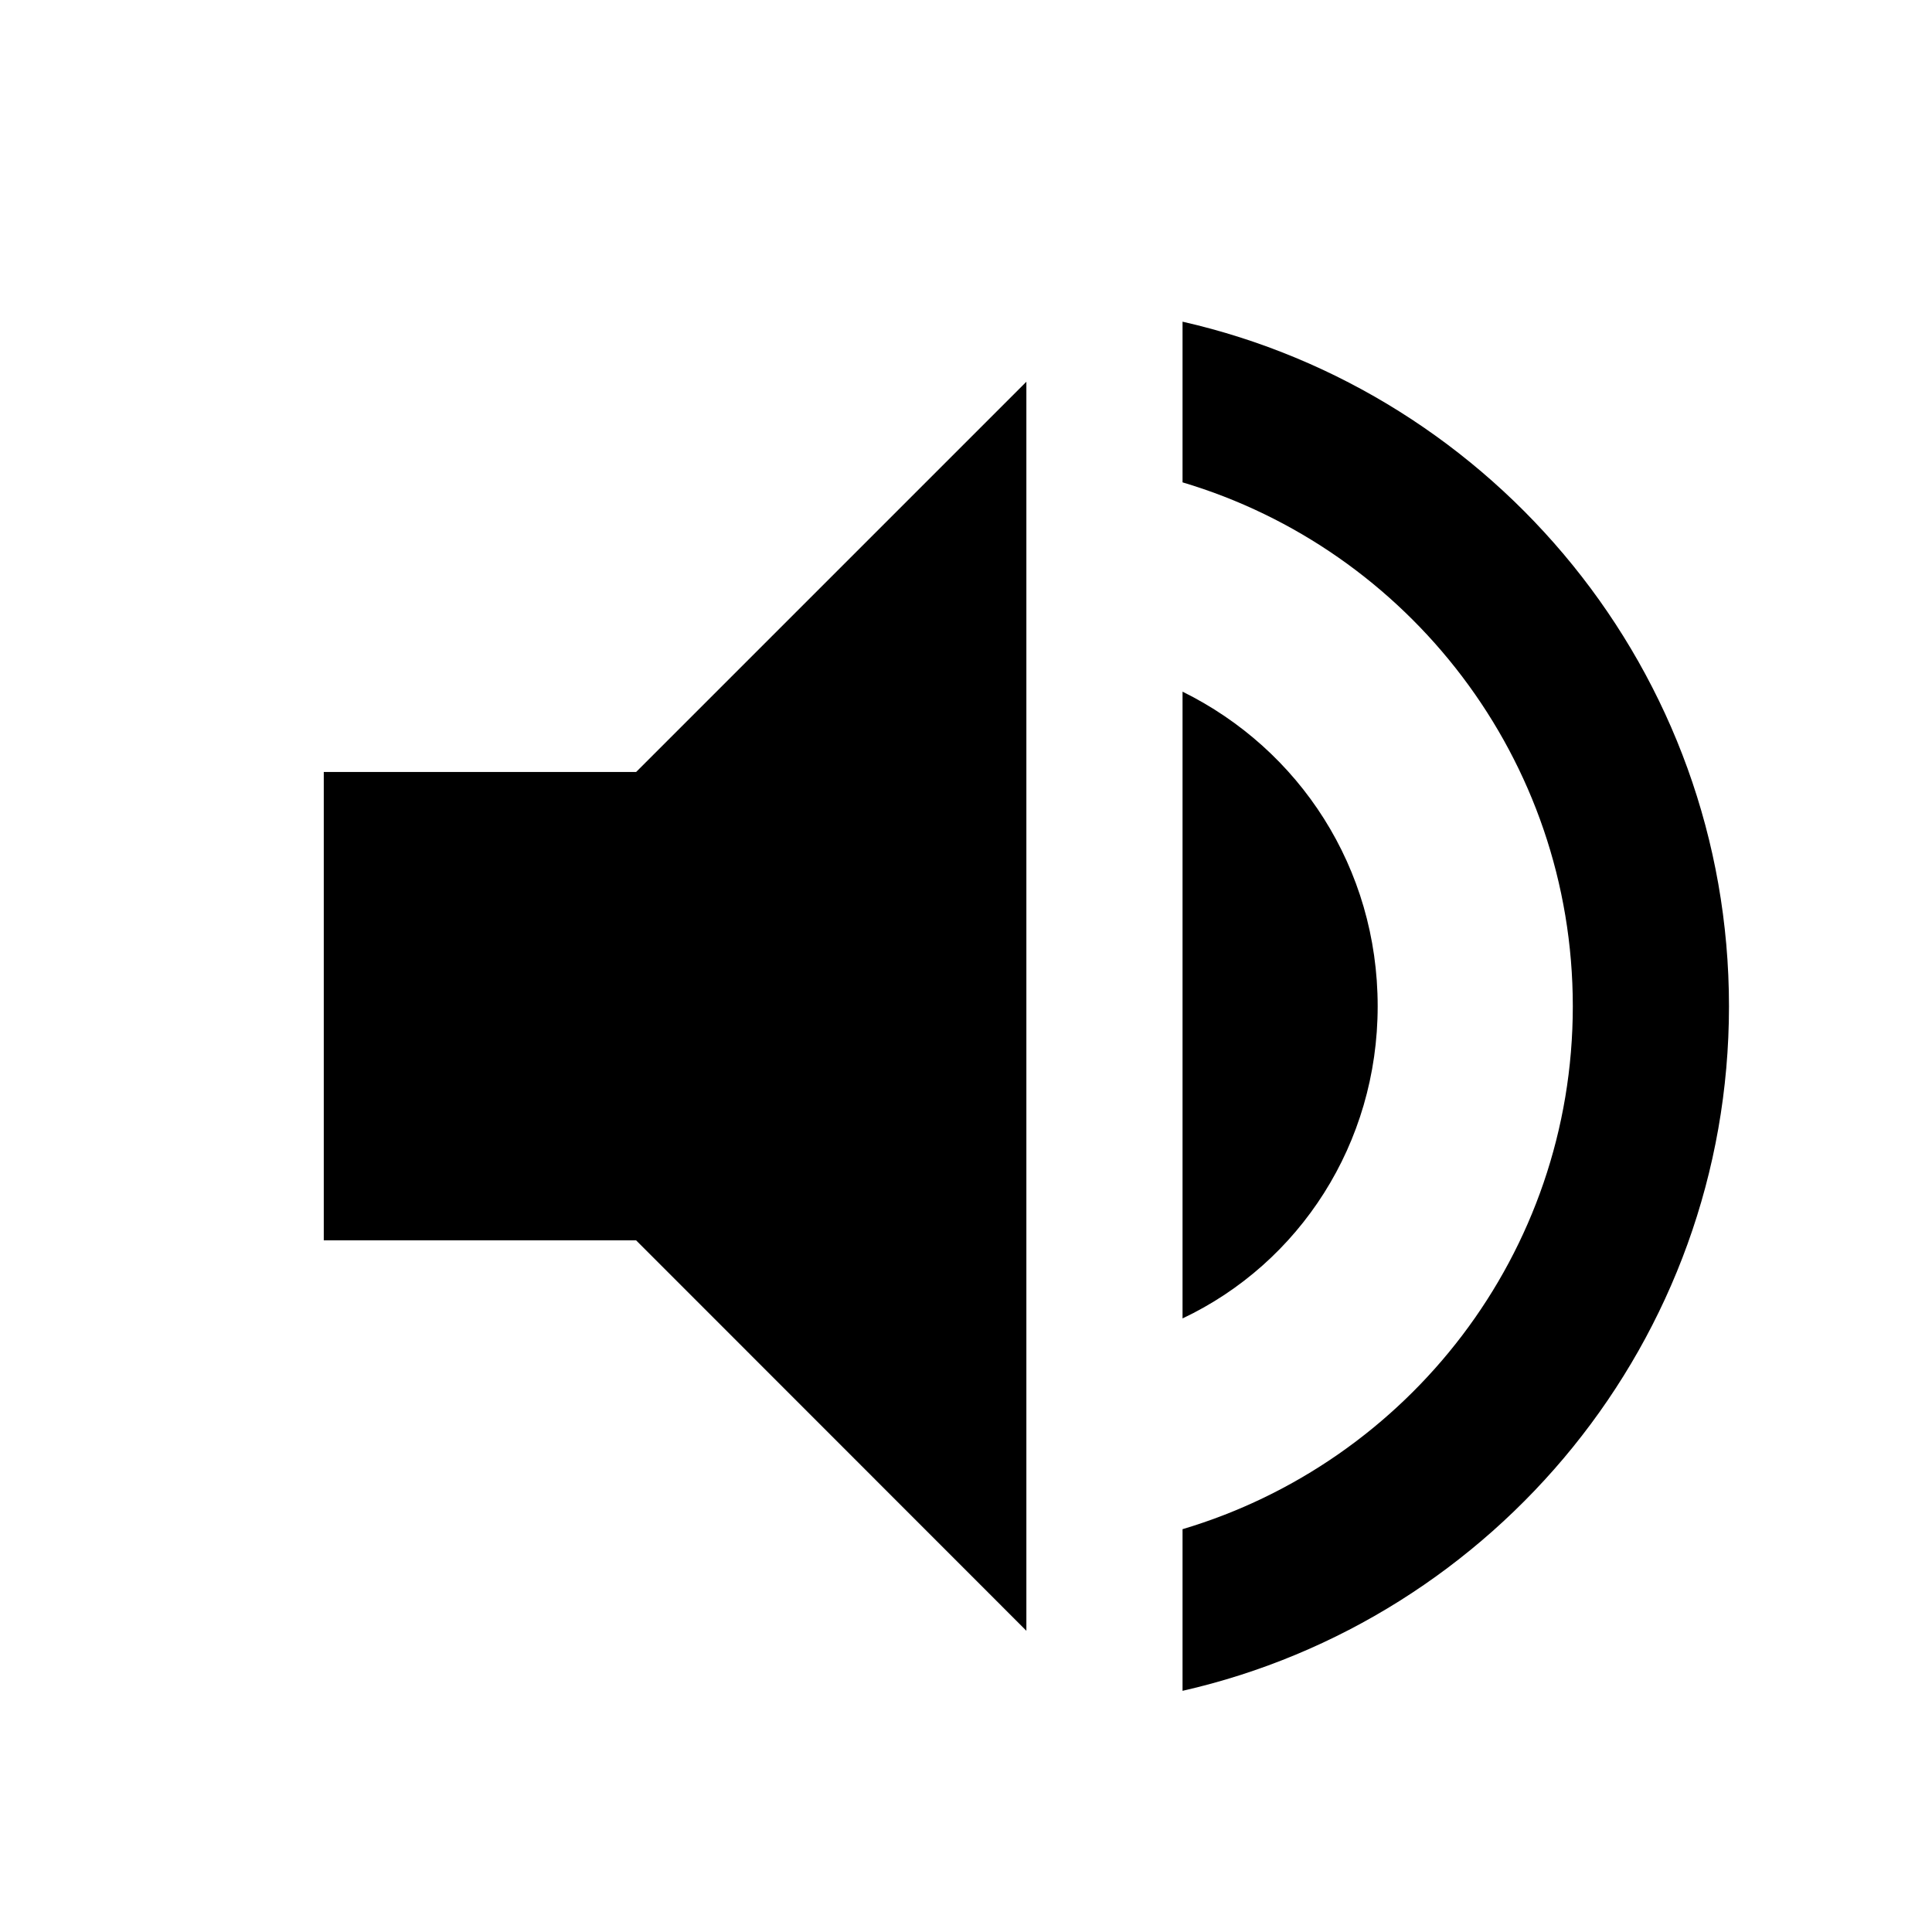
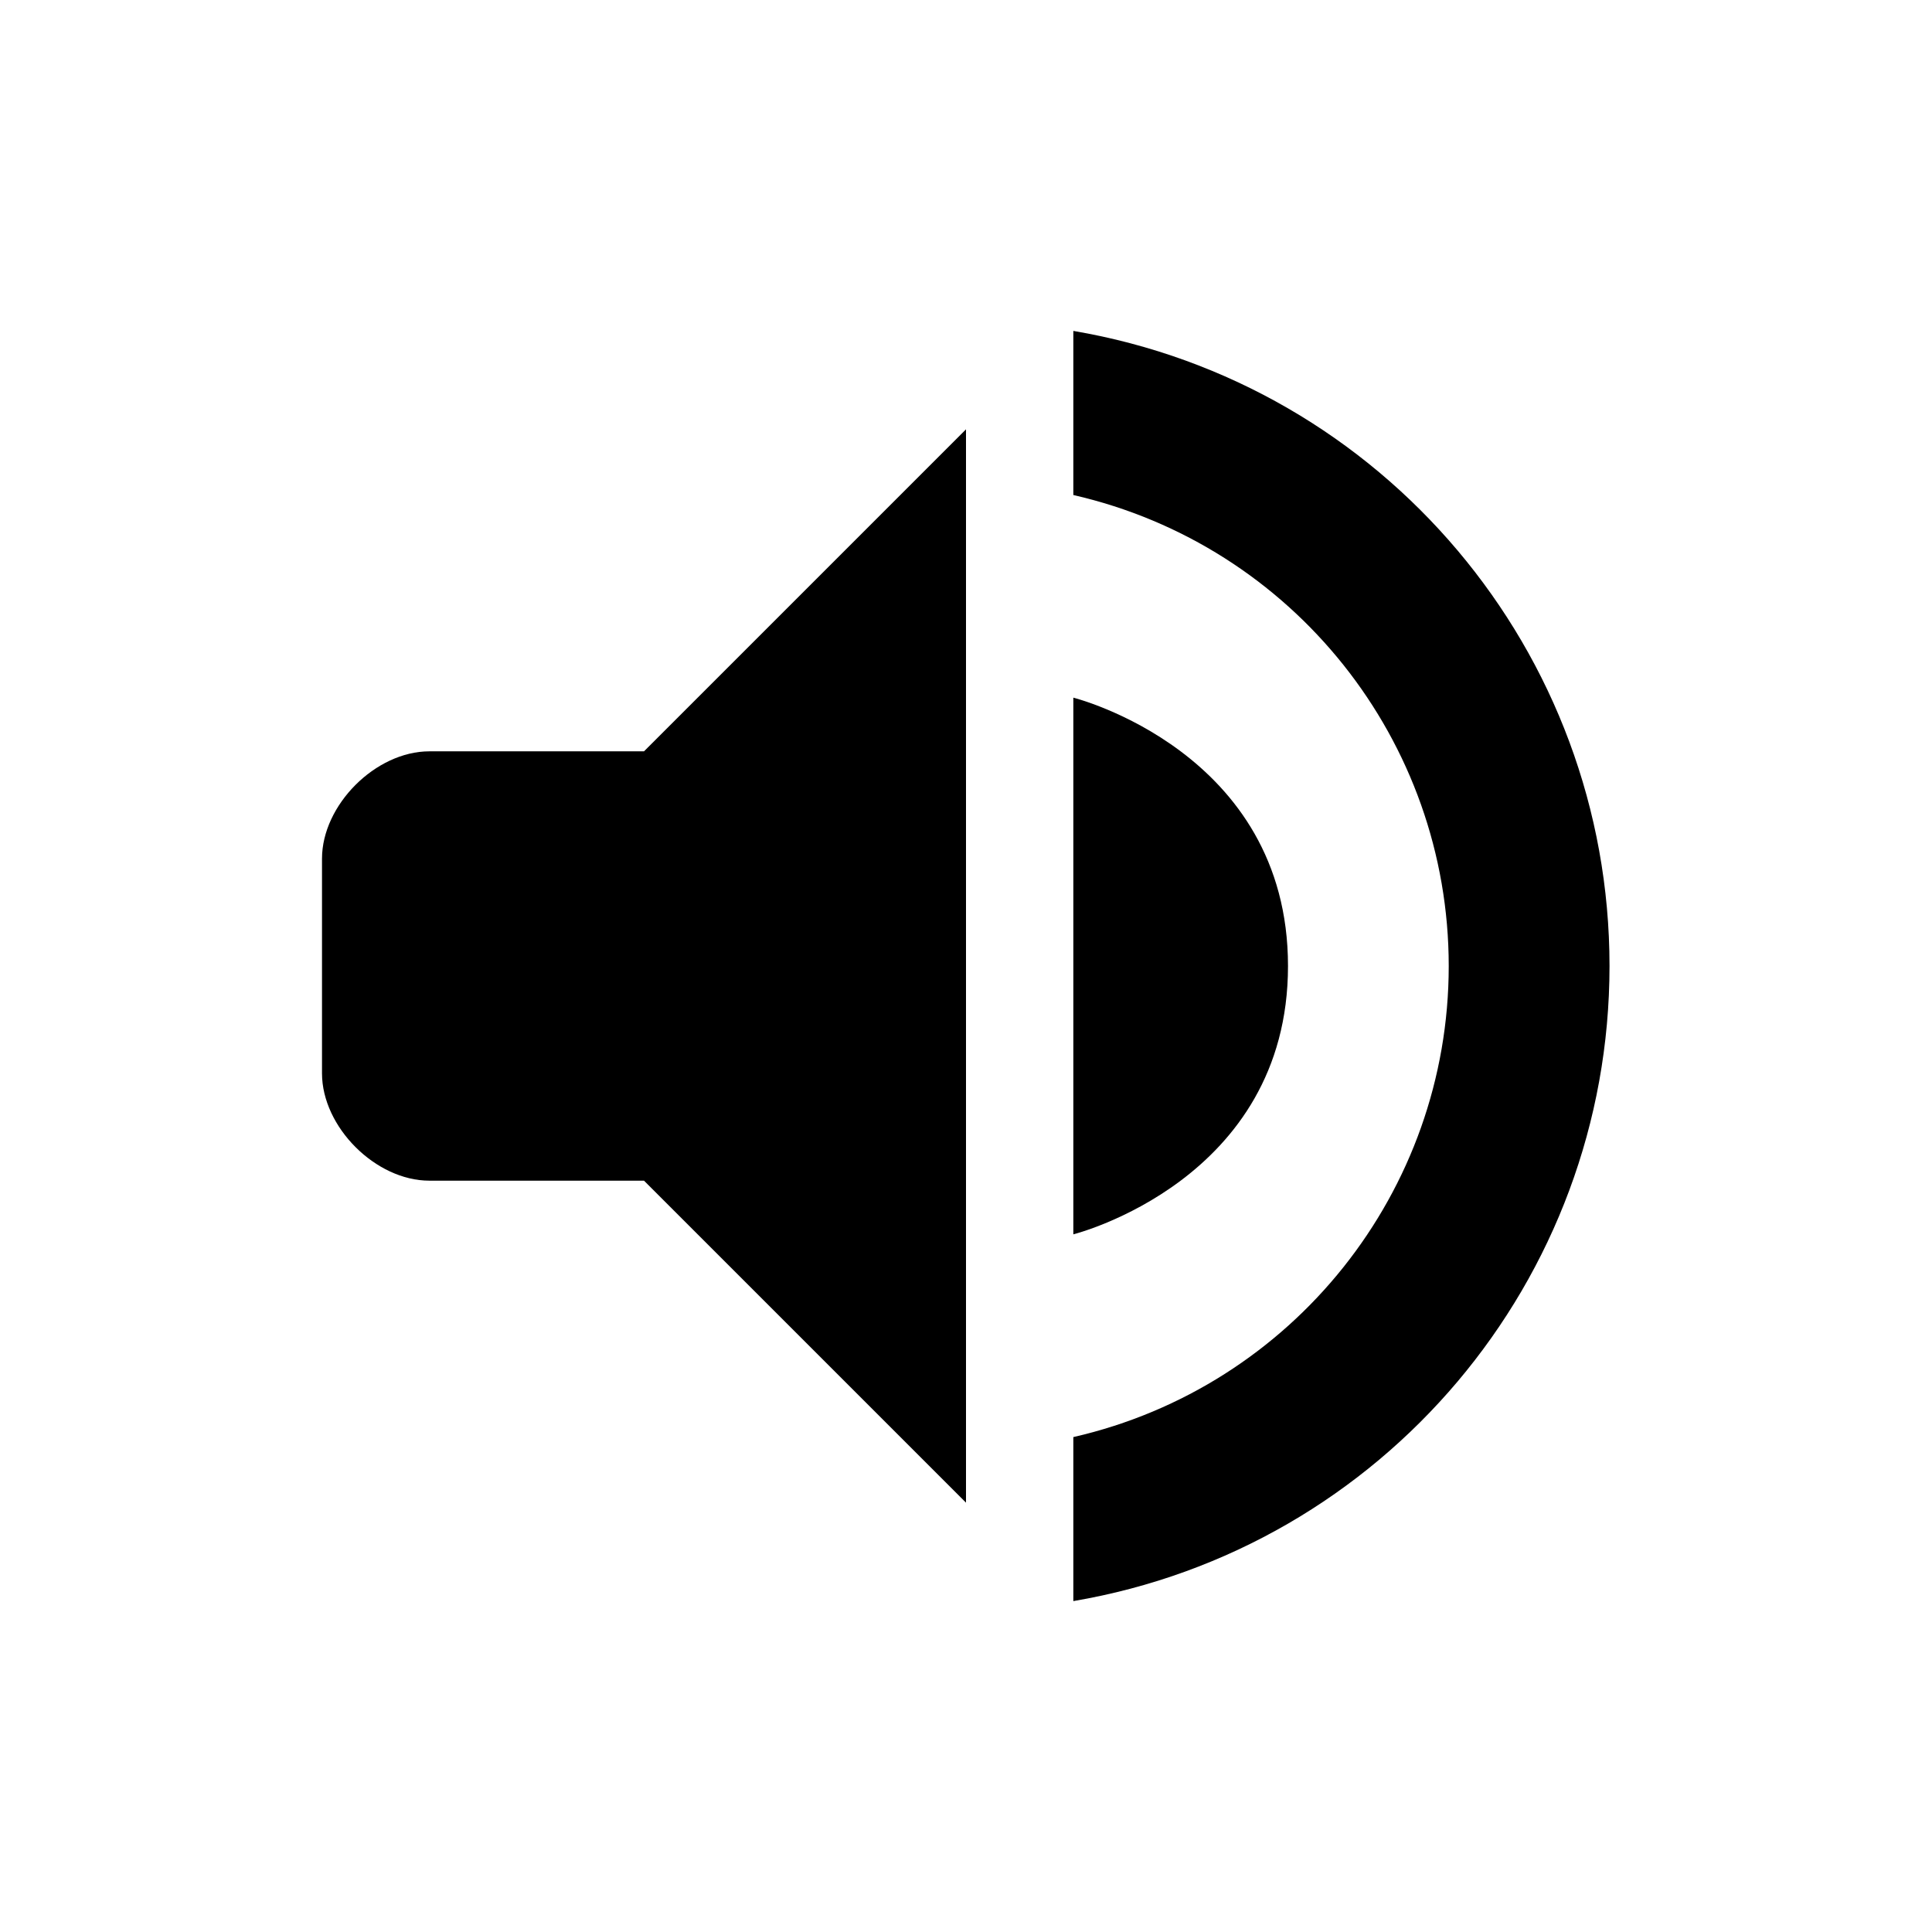
- <svg xmlns="http://www.w3.org/2000/svg" viewBox="0 0 12 12">
-   <path d="M7.345 1.998V2.996C8.746 3.413 9.769 4.713 9.769 6.25C9.769 7.787 8.746 9.081 7.345 9.498V10.502C9.284 10.061 10.739 8.325 10.739 6.25C10.739 4.175 9.284 2.439 7.345 1.998ZM8.557 6.25C8.557 5.391 8.072 4.655 7.345 4.296V8.189C8.072 7.845 8.557 7.103 8.557 6.25ZM2.011 4.795V7.704H3.951L6.375 10.129V2.371L3.951 4.795H2.011Z" />
+ <svg xmlns="http://www.w3.org/2000/svg" viewBox="0 0 18 18">
+   <path d="M12 9c0-2-2-2.5-2-2.5v5s2-.5 2-2.5ZM4 7c-.5 0-1 .5-1 1v2c0 .5.5 1 1 1h2l3 3V4L6 7H4Z" />
+   <path fill-rule="evenodd" clip-rule="evenodd" d="M10 14.917a6.002 6.002 0 0 0 0-11.834v1.529a4.502 4.502 0 0 1 0 8.777v1.528Z" />
</svg>
